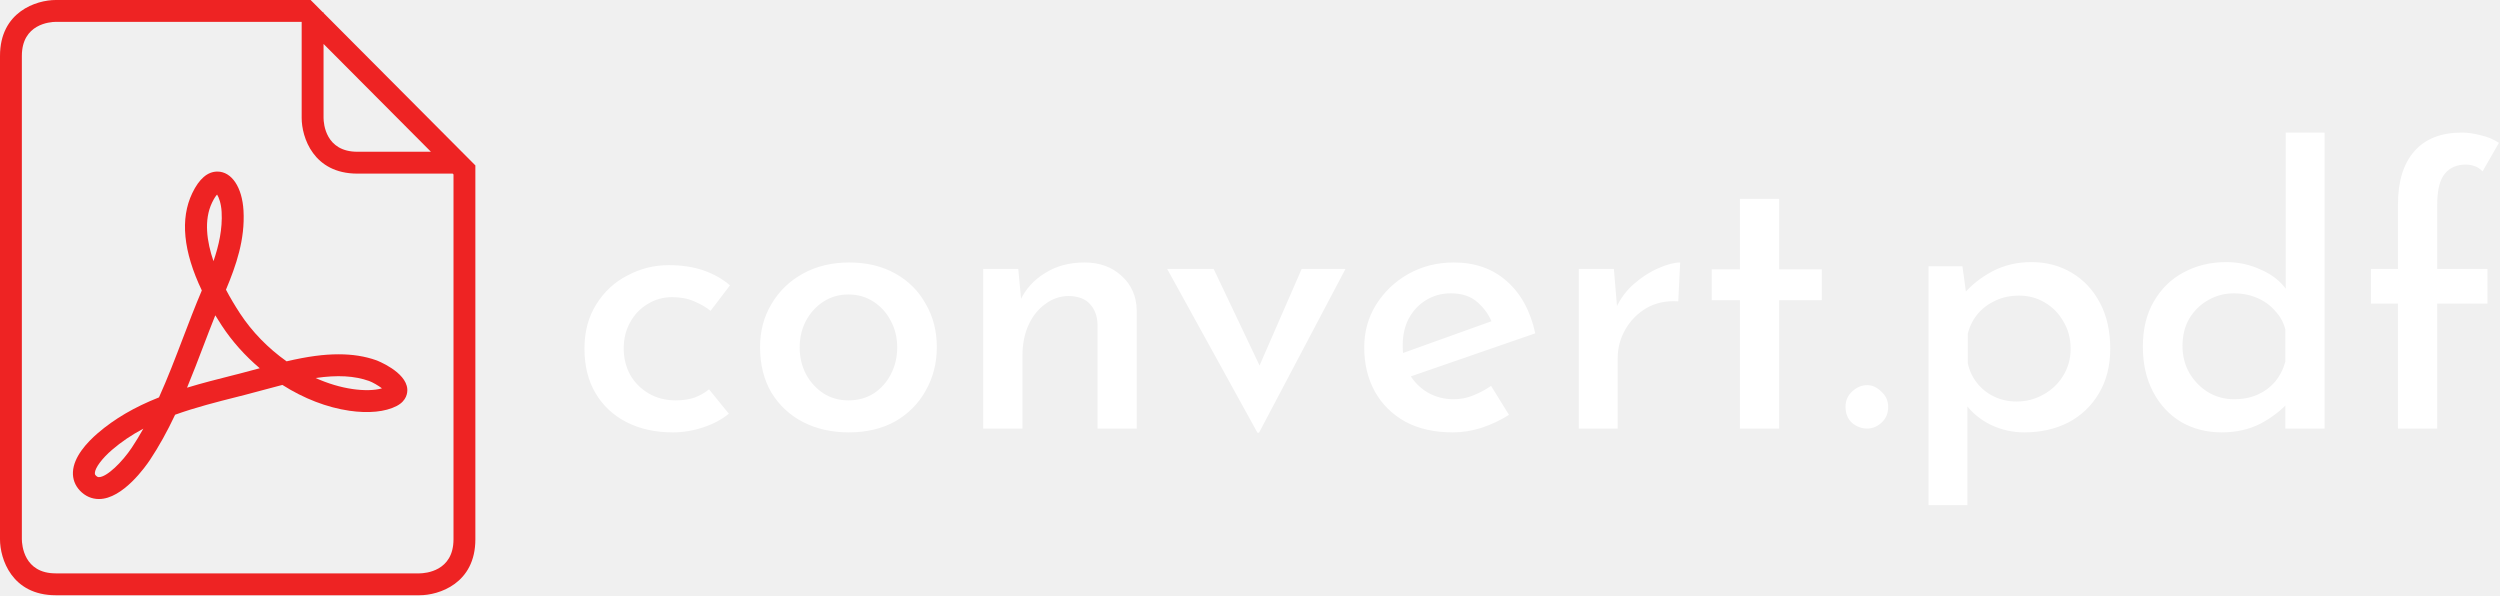
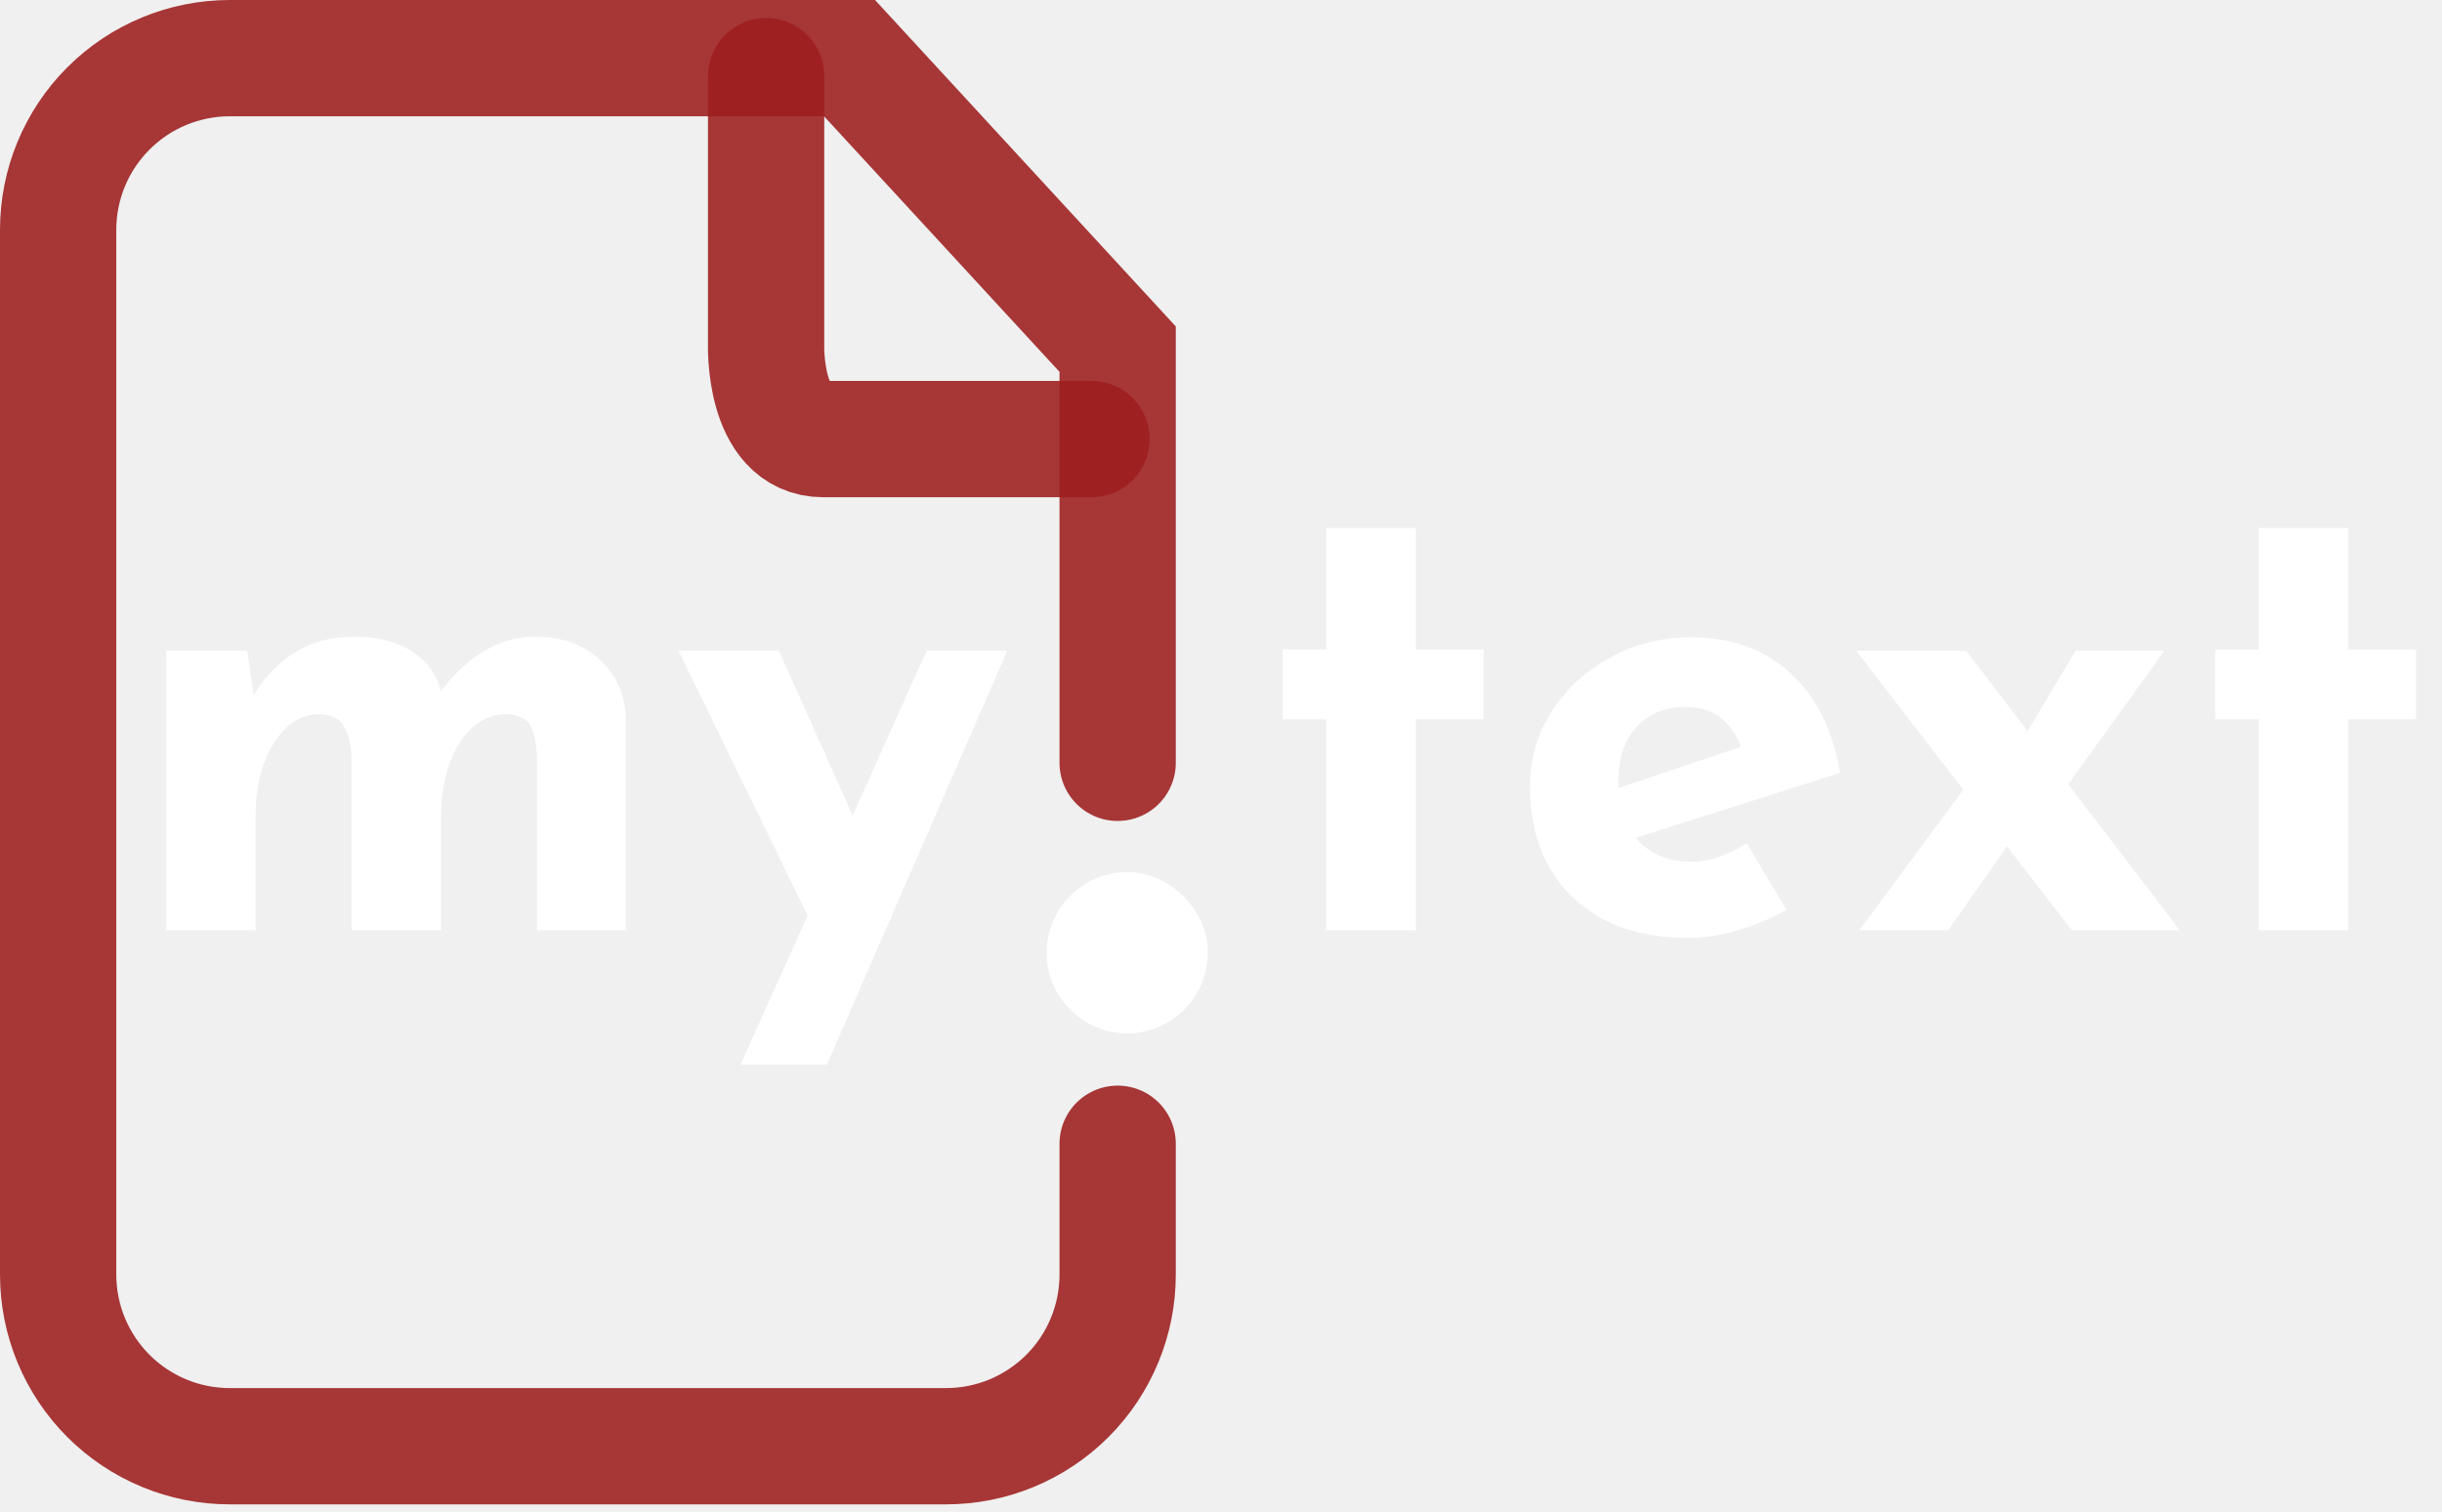
- <svg xmlns="http://www.w3.org/2000/svg" width="210" height="50" viewBox="0 0 210 50" fill="none">
-   <path d="M61.223 34.752C60.625 35.243 59.9 35.627 59.047 35.904C58.215 36.181 57.372 36.32 56.519 36.32C55.047 36.32 53.745 36.032 52.615 35.456C51.505 34.88 50.641 34.069 50.023 33.024C49.404 31.979 49.095 30.731 49.095 29.28C49.095 27.851 49.425 26.613 50.087 25.568C50.748 24.501 51.623 23.691 52.711 23.136C53.799 22.56 54.951 22.272 56.167 22.272C57.276 22.272 58.257 22.421 59.111 22.72C59.964 23.019 60.7 23.435 61.319 23.968L59.687 26.112C59.324 25.813 58.865 25.547 58.311 25.312C57.777 25.077 57.159 24.96 56.455 24.96C55.708 24.96 55.025 25.152 54.407 25.536C53.788 25.899 53.297 26.411 52.935 27.072C52.572 27.712 52.391 28.448 52.391 29.28C52.391 30.069 52.572 30.805 52.935 31.488C53.319 32.149 53.841 32.672 54.503 33.056C55.164 33.44 55.921 33.632 56.775 33.632C57.329 33.632 57.841 33.557 58.311 33.408C58.78 33.237 59.196 33.003 59.559 32.704L61.223 34.752ZM63.845 29.152C63.845 27.808 64.165 26.603 64.805 25.536C65.445 24.448 66.33 23.595 67.461 22.976C68.591 22.357 69.882 22.048 71.333 22.048C72.805 22.048 74.095 22.357 75.205 22.976C76.314 23.595 77.167 24.448 77.765 25.536C78.383 26.603 78.693 27.808 78.693 29.152C78.693 30.496 78.383 31.712 77.765 32.8C77.167 33.888 76.314 34.752 75.205 35.392C74.095 36.011 72.794 36.32 71.301 36.32C69.871 36.32 68.591 36.032 67.461 35.456C66.351 34.88 65.466 34.059 64.805 32.992C64.165 31.904 63.845 30.624 63.845 29.152ZM67.173 29.184C67.173 30.016 67.354 30.773 67.717 31.456C68.079 32.117 68.57 32.651 69.189 33.056C69.807 33.44 70.501 33.632 71.269 33.632C72.058 33.632 72.762 33.44 73.381 33.056C73.999 32.651 74.479 32.117 74.821 31.456C75.183 30.773 75.365 30.016 75.365 29.184C75.365 28.352 75.183 27.605 74.821 26.944C74.479 26.283 73.999 25.749 73.381 25.344C72.762 24.939 72.058 24.736 71.269 24.736C70.479 24.736 69.775 24.939 69.157 25.344C68.538 25.749 68.047 26.293 67.685 26.976C67.343 27.637 67.173 28.373 67.173 29.184ZM85.534 22.592L85.823 25.664L85.695 25.248C86.142 24.288 86.836 23.52 87.775 22.944C88.713 22.347 89.823 22.048 91.103 22.048C92.361 22.048 93.396 22.421 94.207 23.168C95.038 23.915 95.465 24.885 95.487 26.08V36H92.191V27.232C92.169 26.549 91.966 25.995 91.582 25.568C91.198 25.12 90.601 24.885 89.79 24.864C89.065 24.864 88.404 25.088 87.806 25.536C87.209 25.963 86.74 26.549 86.398 27.296C86.057 28.043 85.886 28.907 85.886 29.888V36H82.591V22.592H85.534ZM105.628 36.352L98.044 22.592H101.948L106.876 32.96L104.86 32.864L109.34 22.592H113.02L105.756 36.352H105.628ZM122.051 36.32C120.493 36.32 119.16 36.021 118.051 35.424C116.941 34.805 116.088 33.963 115.491 32.896C114.893 31.808 114.595 30.571 114.595 29.184C114.595 27.861 114.925 26.667 115.587 25.6C116.269 24.512 117.176 23.648 118.307 23.008C119.459 22.368 120.728 22.048 122.115 22.048C123.907 22.048 125.389 22.571 126.563 23.616C127.757 24.661 128.557 26.123 128.963 28L118.051 31.776L117.283 29.856L126.019 26.72L125.347 27.136C125.091 26.475 124.685 25.899 124.131 25.408C123.576 24.896 122.819 24.64 121.859 24.64C121.091 24.64 120.397 24.832 119.779 25.216C119.181 25.579 118.701 26.091 118.339 26.752C117.997 27.392 117.827 28.149 117.827 29.024C117.827 29.92 118.008 30.709 118.371 31.392C118.755 32.053 119.267 32.576 119.907 32.96C120.568 33.344 121.304 33.536 122.115 33.536C122.691 33.536 123.235 33.429 123.747 33.216C124.28 33.003 124.781 32.736 125.251 32.416L126.755 34.848C126.051 35.296 125.283 35.659 124.451 35.936C123.64 36.192 122.84 36.32 122.051 36.32ZM135.566 22.592L135.886 26.432L135.726 25.92C136.088 25.109 136.6 24.416 137.262 23.84C137.923 23.264 138.606 22.827 139.31 22.528C140.035 22.208 140.643 22.048 141.134 22.048L140.974 25.312C139.95 25.248 139.054 25.44 138.286 25.888C137.539 26.336 136.952 26.933 136.526 27.68C136.099 28.427 135.886 29.227 135.886 30.08V36H132.622V22.592H135.566ZM146.152 16.704H149.448V22.624H153.032V25.216H149.448V36H146.152V25.216H143.784V22.624H146.152V16.704ZM155.023 34.176C155.023 33.664 155.204 33.237 155.567 32.896C155.951 32.533 156.377 32.352 156.847 32.352C157.273 32.352 157.668 32.533 158.031 32.896C158.415 33.237 158.607 33.664 158.607 34.176C158.607 34.731 158.415 35.179 158.031 35.52C157.668 35.84 157.273 36 156.847 36C156.377 36 155.951 35.84 155.567 35.52C155.204 35.179 155.023 34.731 155.023 34.176ZM170.029 36.32C169.047 36.32 168.109 36.107 167.213 35.68C166.317 35.232 165.602 34.635 165.069 33.888L165.261 32.896V42.432H161.997V22.368H164.845L165.293 25.632L164.941 24.704C165.602 23.936 166.413 23.296 167.373 22.784C168.354 22.272 169.442 22.016 170.637 22.016C171.895 22.016 173.026 22.315 174.029 22.912C175.031 23.509 175.821 24.352 176.397 25.44C176.973 26.528 177.261 27.808 177.261 29.28C177.261 30.731 176.941 31.989 176.301 33.056C175.682 34.101 174.829 34.912 173.741 35.488C172.653 36.043 171.415 36.32 170.029 36.32ZM169.389 33.728C170.199 33.728 170.946 33.536 171.629 33.152C172.333 32.768 172.887 32.245 173.293 31.584C173.719 30.901 173.933 30.144 173.933 29.312C173.933 28.437 173.73 27.669 173.325 27.008C172.941 26.325 172.418 25.792 171.757 25.408C171.117 25.024 170.402 24.832 169.613 24.832C168.866 24.832 168.205 24.971 167.629 25.248C167.053 25.504 166.562 25.867 166.157 26.336C165.751 26.805 165.463 27.371 165.293 28.032V30.496C165.421 31.115 165.677 31.669 166.061 32.16C166.445 32.651 166.925 33.035 167.501 33.312C168.077 33.589 168.706 33.728 169.389 33.728ZM186.625 36.32C185.366 36.32 184.236 36.032 183.233 35.456C182.23 34.859 181.441 34.016 180.865 32.928C180.289 31.84 180.001 30.571 180.001 29.12C180.001 27.627 180.31 26.357 180.929 25.312C181.548 24.245 182.38 23.435 183.425 22.88C184.492 22.304 185.686 22.016 187.009 22.016C188.033 22.016 189.004 22.229 189.921 22.656C190.86 23.061 191.585 23.637 192.097 24.384L192.001 25.504V11.136H195.265V36H191.969V32.832L192.321 33.696C191.66 34.443 190.849 35.072 189.889 35.584C188.929 36.075 187.841 36.32 186.625 36.32ZM187.649 33.536C188.396 33.536 189.057 33.408 189.633 33.152C190.209 32.896 190.7 32.533 191.105 32.064C191.51 31.573 191.798 31.008 191.969 30.368V27.68C191.82 27.083 191.532 26.56 191.105 26.112C190.7 25.643 190.198 25.28 189.601 25.024C189.004 24.768 188.353 24.64 187.649 24.64C186.86 24.64 186.134 24.832 185.473 25.216C184.833 25.579 184.31 26.091 183.905 26.752C183.521 27.413 183.329 28.181 183.329 29.056C183.329 29.888 183.521 30.645 183.905 31.328C184.31 32.011 184.844 32.555 185.505 32.96C186.166 33.344 186.881 33.536 187.649 33.536ZM201.429 36V25.504H199.157V22.592H201.429V17.152C201.429 15.232 201.888 13.749 202.805 12.704C203.723 11.659 205.056 11.136 206.805 11.136C207.275 11.136 207.797 11.211 208.373 11.36C208.949 11.488 209.461 11.701 209.909 12L208.533 14.4C208.341 14.187 208.117 14.037 207.861 13.952C207.627 13.867 207.381 13.824 207.125 13.824C206.379 13.824 205.792 14.08 205.365 14.592C204.939 15.104 204.725 15.979 204.725 17.216V22.592H208.949V25.504H204.725V36H201.429Z" fill="white" />
-   <path d="M32.086 32.62C31.477 32.8 30.582 32.82 29.623 32.681C28.594 32.532 27.544 32.217 26.512 31.754C28.352 31.486 29.78 31.569 31.001 32.001C31.29 32.104 31.765 32.378 32.086 32.62ZM21.819 30.932C21.744 30.953 21.67 30.972 21.597 30.992C21.102 31.127 20.62 31.259 20.156 31.376L19.53 31.534C18.271 31.853 16.983 32.178 15.711 32.566C16.195 31.401 16.644 30.223 17.083 29.07C17.409 28.218 17.741 27.347 18.085 26.487C18.259 26.775 18.441 27.063 18.631 27.352C19.494 28.666 20.578 29.881 21.819 30.932ZM18.616 17.791C18.698 19.229 18.387 20.612 17.932 21.939C17.372 20.298 17.11 18.486 17.811 17.023C17.991 16.648 18.138 16.448 18.234 16.343C18.381 16.571 18.575 17.08 18.616 17.791ZM12.042 36.007C11.727 36.57 11.405 37.098 11.076 37.596C10.28 38.794 8.98 40.078 8.312 40.078C8.246 40.078 8.166 40.067 8.05 39.944C7.975 39.866 7.963 39.809 7.967 39.733C7.99 39.292 8.573 38.507 9.419 37.78C10.187 37.12 11.054 36.533 12.042 36.007ZM34.213 32.683C34.111 31.215 31.64 30.273 31.616 30.265C30.661 29.926 29.623 29.761 28.444 29.761C27.182 29.761 25.821 29.944 24.073 30.352C22.517 29.25 21.174 27.87 20.17 26.342C19.727 25.666 19.328 24.993 18.981 24.334C19.829 22.307 20.593 20.127 20.454 17.685C20.342 15.727 19.459 14.412 18.259 14.412C17.435 14.412 16.726 15.022 16.149 16.227C15.121 18.373 15.391 21.12 16.953 24.398C16.39 25.719 15.868 27.088 15.362 28.414C14.733 30.062 14.084 31.763 13.354 33.381C11.304 34.191 9.621 35.175 8.218 36.382C7.298 37.172 6.19 38.379 6.127 39.638C6.096 40.232 6.3 40.776 6.713 41.212C7.152 41.675 7.704 41.919 8.311 41.919C10.315 41.919 12.244 39.166 12.61 38.614C13.346 37.504 14.035 36.266 14.71 34.837C16.412 34.223 18.224 33.764 19.981 33.32L20.61 33.16C21.084 33.04 21.575 32.907 22.079 32.769C22.613 32.625 23.162 32.475 23.72 32.333C25.524 33.48 27.464 34.229 29.356 34.504C30.95 34.735 32.365 34.601 33.324 34.101C34.186 33.652 34.233 32.959 34.213 32.683ZM38.094 45.303C38.094 47.992 35.725 48.157 35.247 48.163H4.681C2.003 48.163 1.842 45.777 1.836 45.303L1.836 4.696C1.836 2.005 4.21 1.842 4.681 1.836H25.329L25.34 1.847V9.905C25.34 11.522 26.317 14.584 30.02 14.584H38.025L38.094 14.652L38.094 45.303ZM36.197 12.747H30.021C27.344 12.747 27.182 10.375 27.178 9.905V3.691L36.197 12.747ZM39.931 45.303V13.895L27.178 1.089V1.029H27.117L26.093 0H4.681C3.062 0 0 0.982 0 4.696V45.304C0 46.928 0.979 50 4.681 50H35.25C36.869 50 39.931 49.018 39.931 45.303Z" fill="#EE2323" />
+ <svg xmlns="http://www.w3.org/2000/svg" width="84" height="52" viewBox="0 0 84 52" fill="none">
+   <path d="M38.445 26.241V12.011L29.222 2H7.906C6.339 2 4.837 2.622 3.73 3.73C2.622 4.837 2 6.339 2 7.906V43.845C2 45.411 2.622 46.913 3.73 48.021C4.837 49.128 6.339 49.75 7.906 49.75H32.54C34.106 49.75 35.608 49.128 36.716 48.021C37.823 46.913 38.445 45.411 38.445 43.845V39.345" stroke="#9E1E1E" stroke-opacity="0.882" stroke-width="4" stroke-miterlimit="10" stroke-linecap="round" />
+   <path d="M26.353 2.619V11.842C26.353 11.842 26.241 15.105 28.322 15.105H37.546" stroke="#9E1E1E" stroke-opacity="0.882" stroke-width="4" stroke-miterlimit="10" stroke-linecap="round" />
+   <path d="M40.517 32.436C40.571 32.721 40.553 33.015 40.468 33.292C40.382 33.568 40.23 33.82 40.025 34.025C39.82 34.23 39.568 34.382 39.292 34.468C39.015 34.553 38.721 34.571 38.436 34.517C38.09 34.446 37.772 34.275 37.522 34.025C37.272 33.775 37.101 33.458 37.03 33.111C36.977 32.826 36.994 32.533 37.08 32.256C37.166 31.979 37.318 31.727 37.523 31.523C37.727 31.318 37.979 31.166 38.256 31.08C38.533 30.994 38.826 30.977 39.111 31.03C39.449 31.119 39.757 31.297 40.004 31.544C40.251 31.791 40.428 32.099 40.517 32.436Z" fill="white" stroke="white" stroke-width="2" stroke-miterlimit="10" />
+   <path d="M8.506 22.386L8.748 24.08L8.704 23.948C9.085 23.303 9.562 22.804 10.134 22.452C10.706 22.085 11.395 21.902 12.202 21.902C12.73 21.902 13.192 21.975 13.588 22.122C13.999 22.269 14.343 22.489 14.622 22.782C14.901 23.061 15.091 23.427 15.194 23.882L15.084 23.904C15.495 23.303 15.986 22.819 16.558 22.452C17.145 22.085 17.753 21.902 18.384 21.902C19.337 21.902 20.093 22.173 20.65 22.716C21.222 23.244 21.515 23.933 21.53 24.784V32H18.472V26.06C18.457 25.635 18.391 25.29 18.274 25.026C18.157 24.747 17.885 24.593 17.46 24.564C16.961 24.564 16.536 24.74 16.184 25.092C15.847 25.429 15.59 25.869 15.414 26.412C15.253 26.94 15.172 27.49 15.172 28.062V32H12.092V26.06C12.077 25.635 11.997 25.29 11.85 25.026C11.718 24.747 11.439 24.593 11.014 24.564C10.53 24.564 10.119 24.74 9.782 25.092C9.459 25.429 9.21 25.862 9.034 26.39C8.873 26.918 8.792 27.461 8.792 28.018V32H5.712V22.386H8.506ZM25.474 36.62L31.876 22.386H34.648L28.444 36.62H25.474ZM28.048 32.044L23.34 22.386H26.794L30.424 30.504L28.048 32.044Z" fill="white" />
+   <path d="M45.619 18.162H48.699V22.342H51.031V24.74H48.699V32H45.619V24.74H44.123V22.342H45.619V18.162ZM58.105 32.264C56.932 32.264 55.934 32.044 55.113 31.604C54.306 31.164 53.69 30.555 53.265 29.778C52.84 29.001 52.627 28.106 52.627 27.094C52.627 26.126 52.876 25.253 53.375 24.476C53.874 23.699 54.541 23.083 55.377 22.628C56.213 22.159 57.144 21.924 58.171 21.924C59.55 21.924 60.679 22.327 61.559 23.134C62.454 23.926 63.033 25.077 63.297 26.588L55.817 28.964L55.135 27.292L60.547 25.466L59.909 25.752C59.792 25.371 59.579 25.041 59.271 24.762C58.978 24.469 58.53 24.322 57.929 24.322C57.474 24.322 57.071 24.432 56.719 24.652C56.382 24.857 56.118 25.158 55.927 25.554C55.751 25.935 55.663 26.39 55.663 26.918C55.663 27.519 55.773 28.025 55.993 28.436C56.213 28.832 56.514 29.133 56.895 29.338C57.276 29.543 57.702 29.646 58.171 29.646C58.508 29.646 58.831 29.587 59.139 29.47C59.462 29.353 59.777 29.199 60.085 29.008L61.449 31.296C60.936 31.589 60.378 31.824 59.777 32C59.19 32.176 58.633 32.264 58.105 32.264ZM69.569 25.444L71.395 22.386H74.453L70.647 27.666L69.569 25.444ZM74.981 32H71.263L63.849 22.386H67.633L74.981 32ZM69.173 28.92L67.017 32H63.959L67.765 26.852L69.173 28.92ZM77.695 18.162H80.775V22.342H83.107V24.74H80.775V32H77.695V24.74H76.199V22.342H77.695V18.162Z" fill="white" />
</svg>
